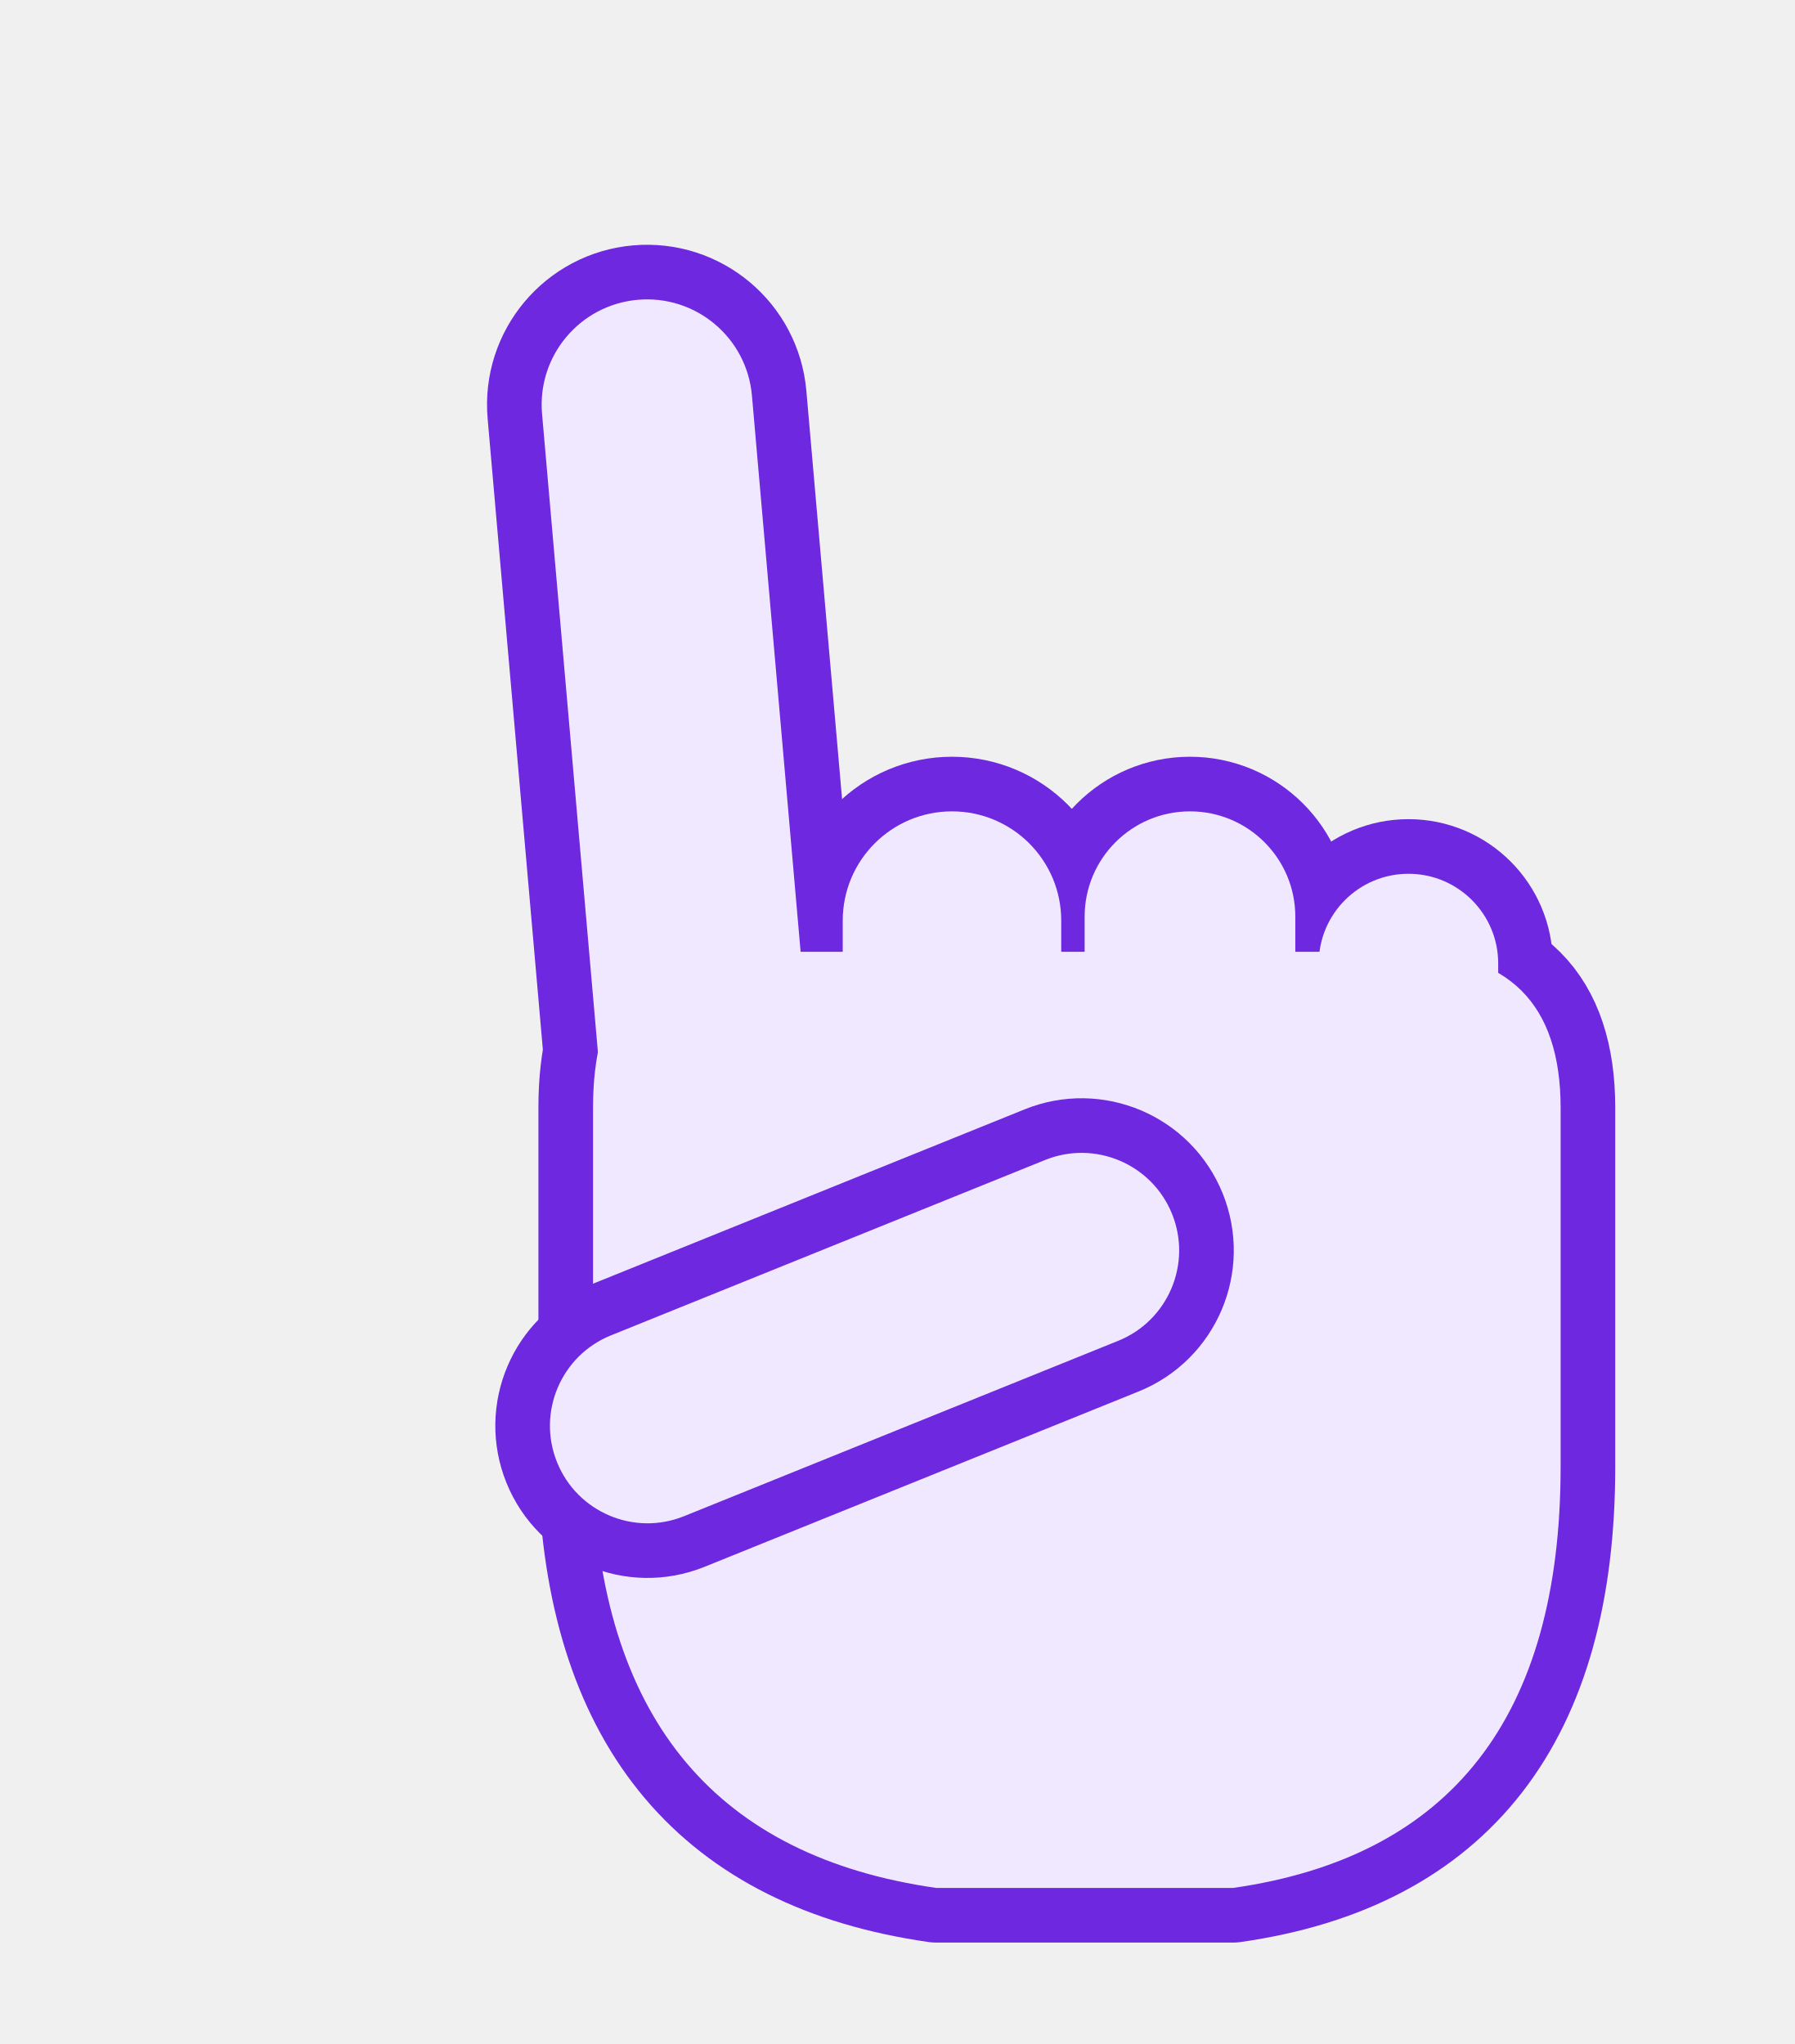
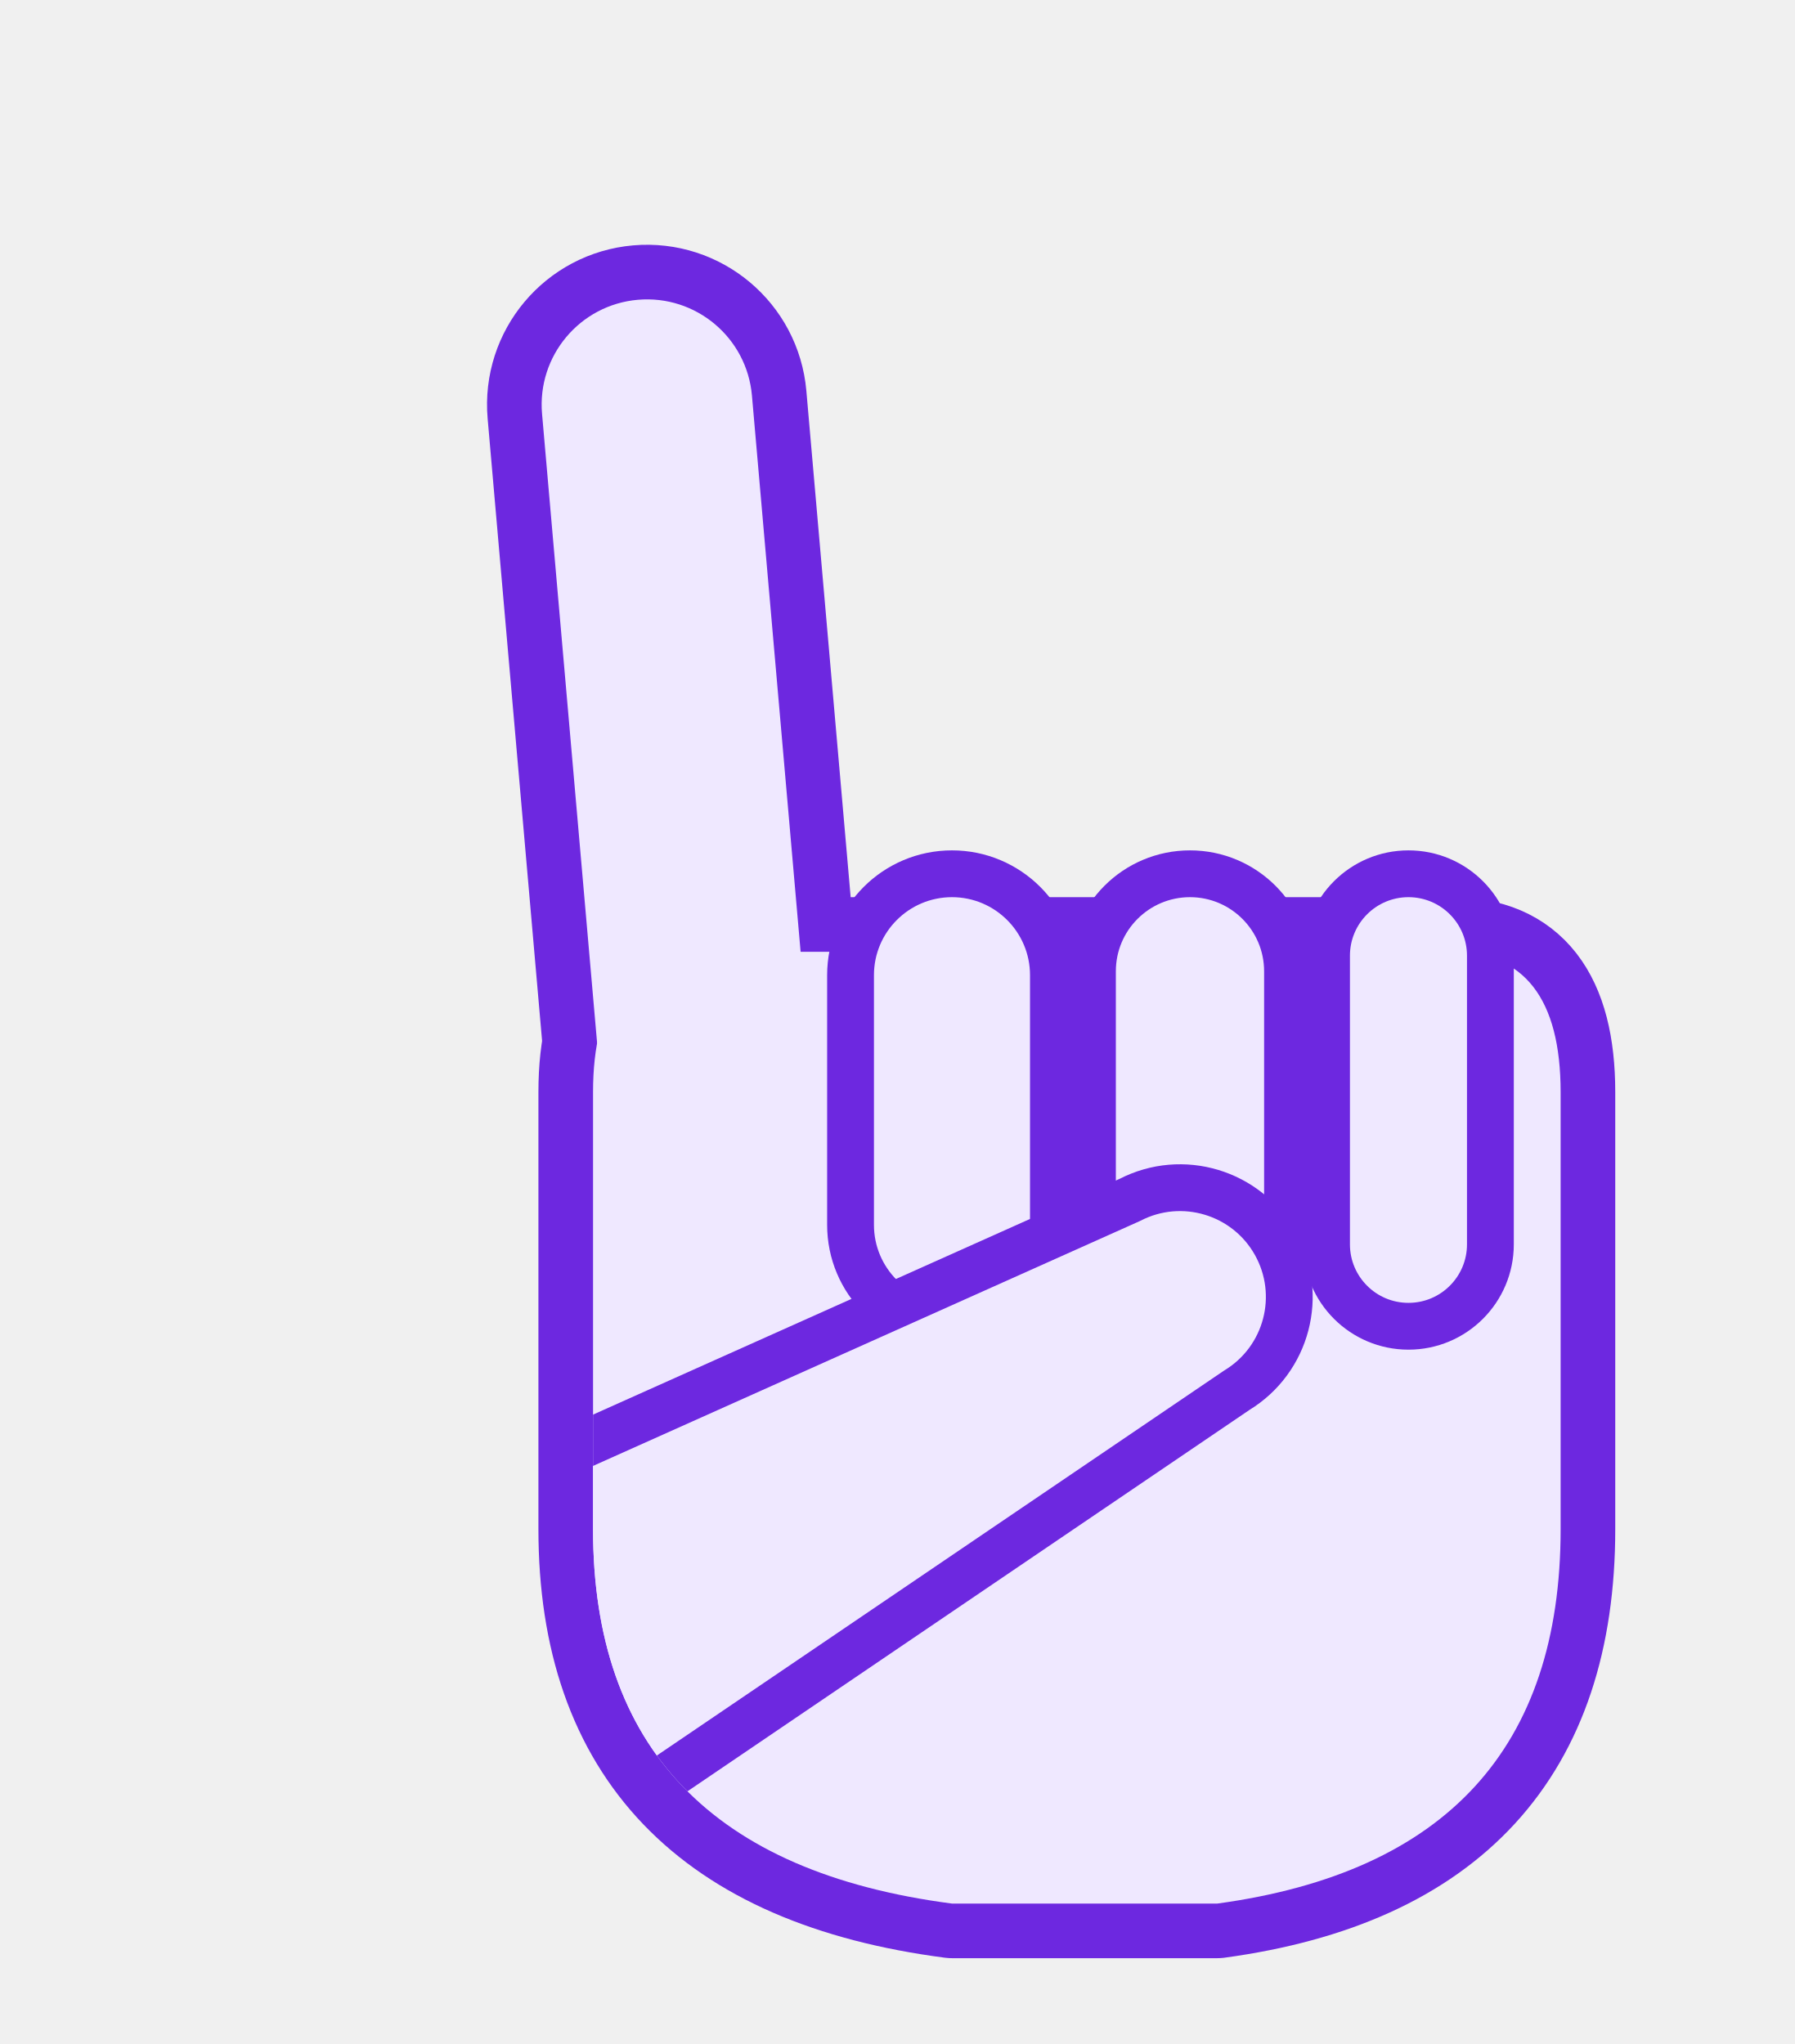
<svg xmlns="http://www.w3.org/2000/svg" viewBox="-40 0 230 262" width="230" height="262">
  <g fill="#6D28E0" stroke="#6D28E0" stroke-width="14" stroke-linejoin="round">
    <rect x="38" y="38" width="27" height="122" rx="13.5" transform="rotate(-5 51.5 150)" />
-     <rect x="68" y="104" width="28" height="56" rx="14" transform="rotate(0 82 150)" />
-     <rect x="99" y="104" width="27" height="56" rx="13.5" transform="rotate(0 112.5 150)" />
-     <rect x="129" y="112" width="23" height="48" rx="11.5" transform="rotate(0 140.5 150)" />
-     <path d="M52 122 H140 Q160 122 160 142 V188 Q160 236 118 242 H80 Q38 236 36 190 V142 Q36 122 52 122 Z" />
+     <path d="M50 122 H146 Q160 122 160 140 V196 Q160 238 116 244 H82 Q36 238 36 196 V140 Q36 122 50 122 Z" />
  </g>
  <g fill="#EFE8FF">
    <rect x="38" y="38" width="27" height="122" rx="13.5" transform="rotate(-5 51.5 150)" />
-     <rect x="68" y="104" width="28" height="56" rx="14" transform="rotate(0 82 150)" />
-     <rect x="99" y="104" width="27" height="56" rx="13.5" transform="rotate(0 112.5 150)" />
-     <rect x="129" y="112" width="23" height="48" rx="11.5" transform="rotate(0 140.5 150)" />
-     <path d="M52 122 H140 Q160 122 160 142 V188 Q160 236 118 242 H80 Q38 236 36 190 V142 Q36 122 52 122 Z" />
+     <path d="M50 122 H146 Q160 122 160 140 V196 Q160 238 116 244 H82 Q36 238 36 196 V140 Q36 122 50 122 Z" />
  </g>
-   <rect x="28" y="172" width="92" height="32" rx="16" transform="rotate(-22 30 188)" fill="#EFE8FF" stroke="#6D28E0" stroke-width="7" />
+   <rect x="69" y="112" width="26" height="58" rx="13" fill="#EFE8FF" stroke="#6D28E0" stroke-width="6" />
+   <rect x="100" y="112" width="25" height="58" rx="12.5" fill="#EFE8FF" stroke="#6D28E0" stroke-width="6" />
+   <rect x="130" y="112" width="21" height="58" rx="10.5" fill="#EFE8FF" stroke="#6D28E0" stroke-width="6" />
+   <mask id="palm-inside" maskUnits="userSpaceOnUse" x="-40" y="0" width="230" height="262">
+     <path d="M50 122 H146 Q160 122 160 140 V196 Q160 238 116 244 H82 Q36 238 36 196 V140 Q36 122 50 122 Z" fill="white" />
+   </mask>
+   <g mask="url(#palm-inside)">
+     <path d="M33.2 236.1 L118.5 178.2 A14 14 0 0 0 104.8 153.8 L10.8 195.9 Z" fill="#EFE8FF" stroke="#6D28E0" stroke-width="6" stroke-linejoin="round" />
+   </g>
</svg>
